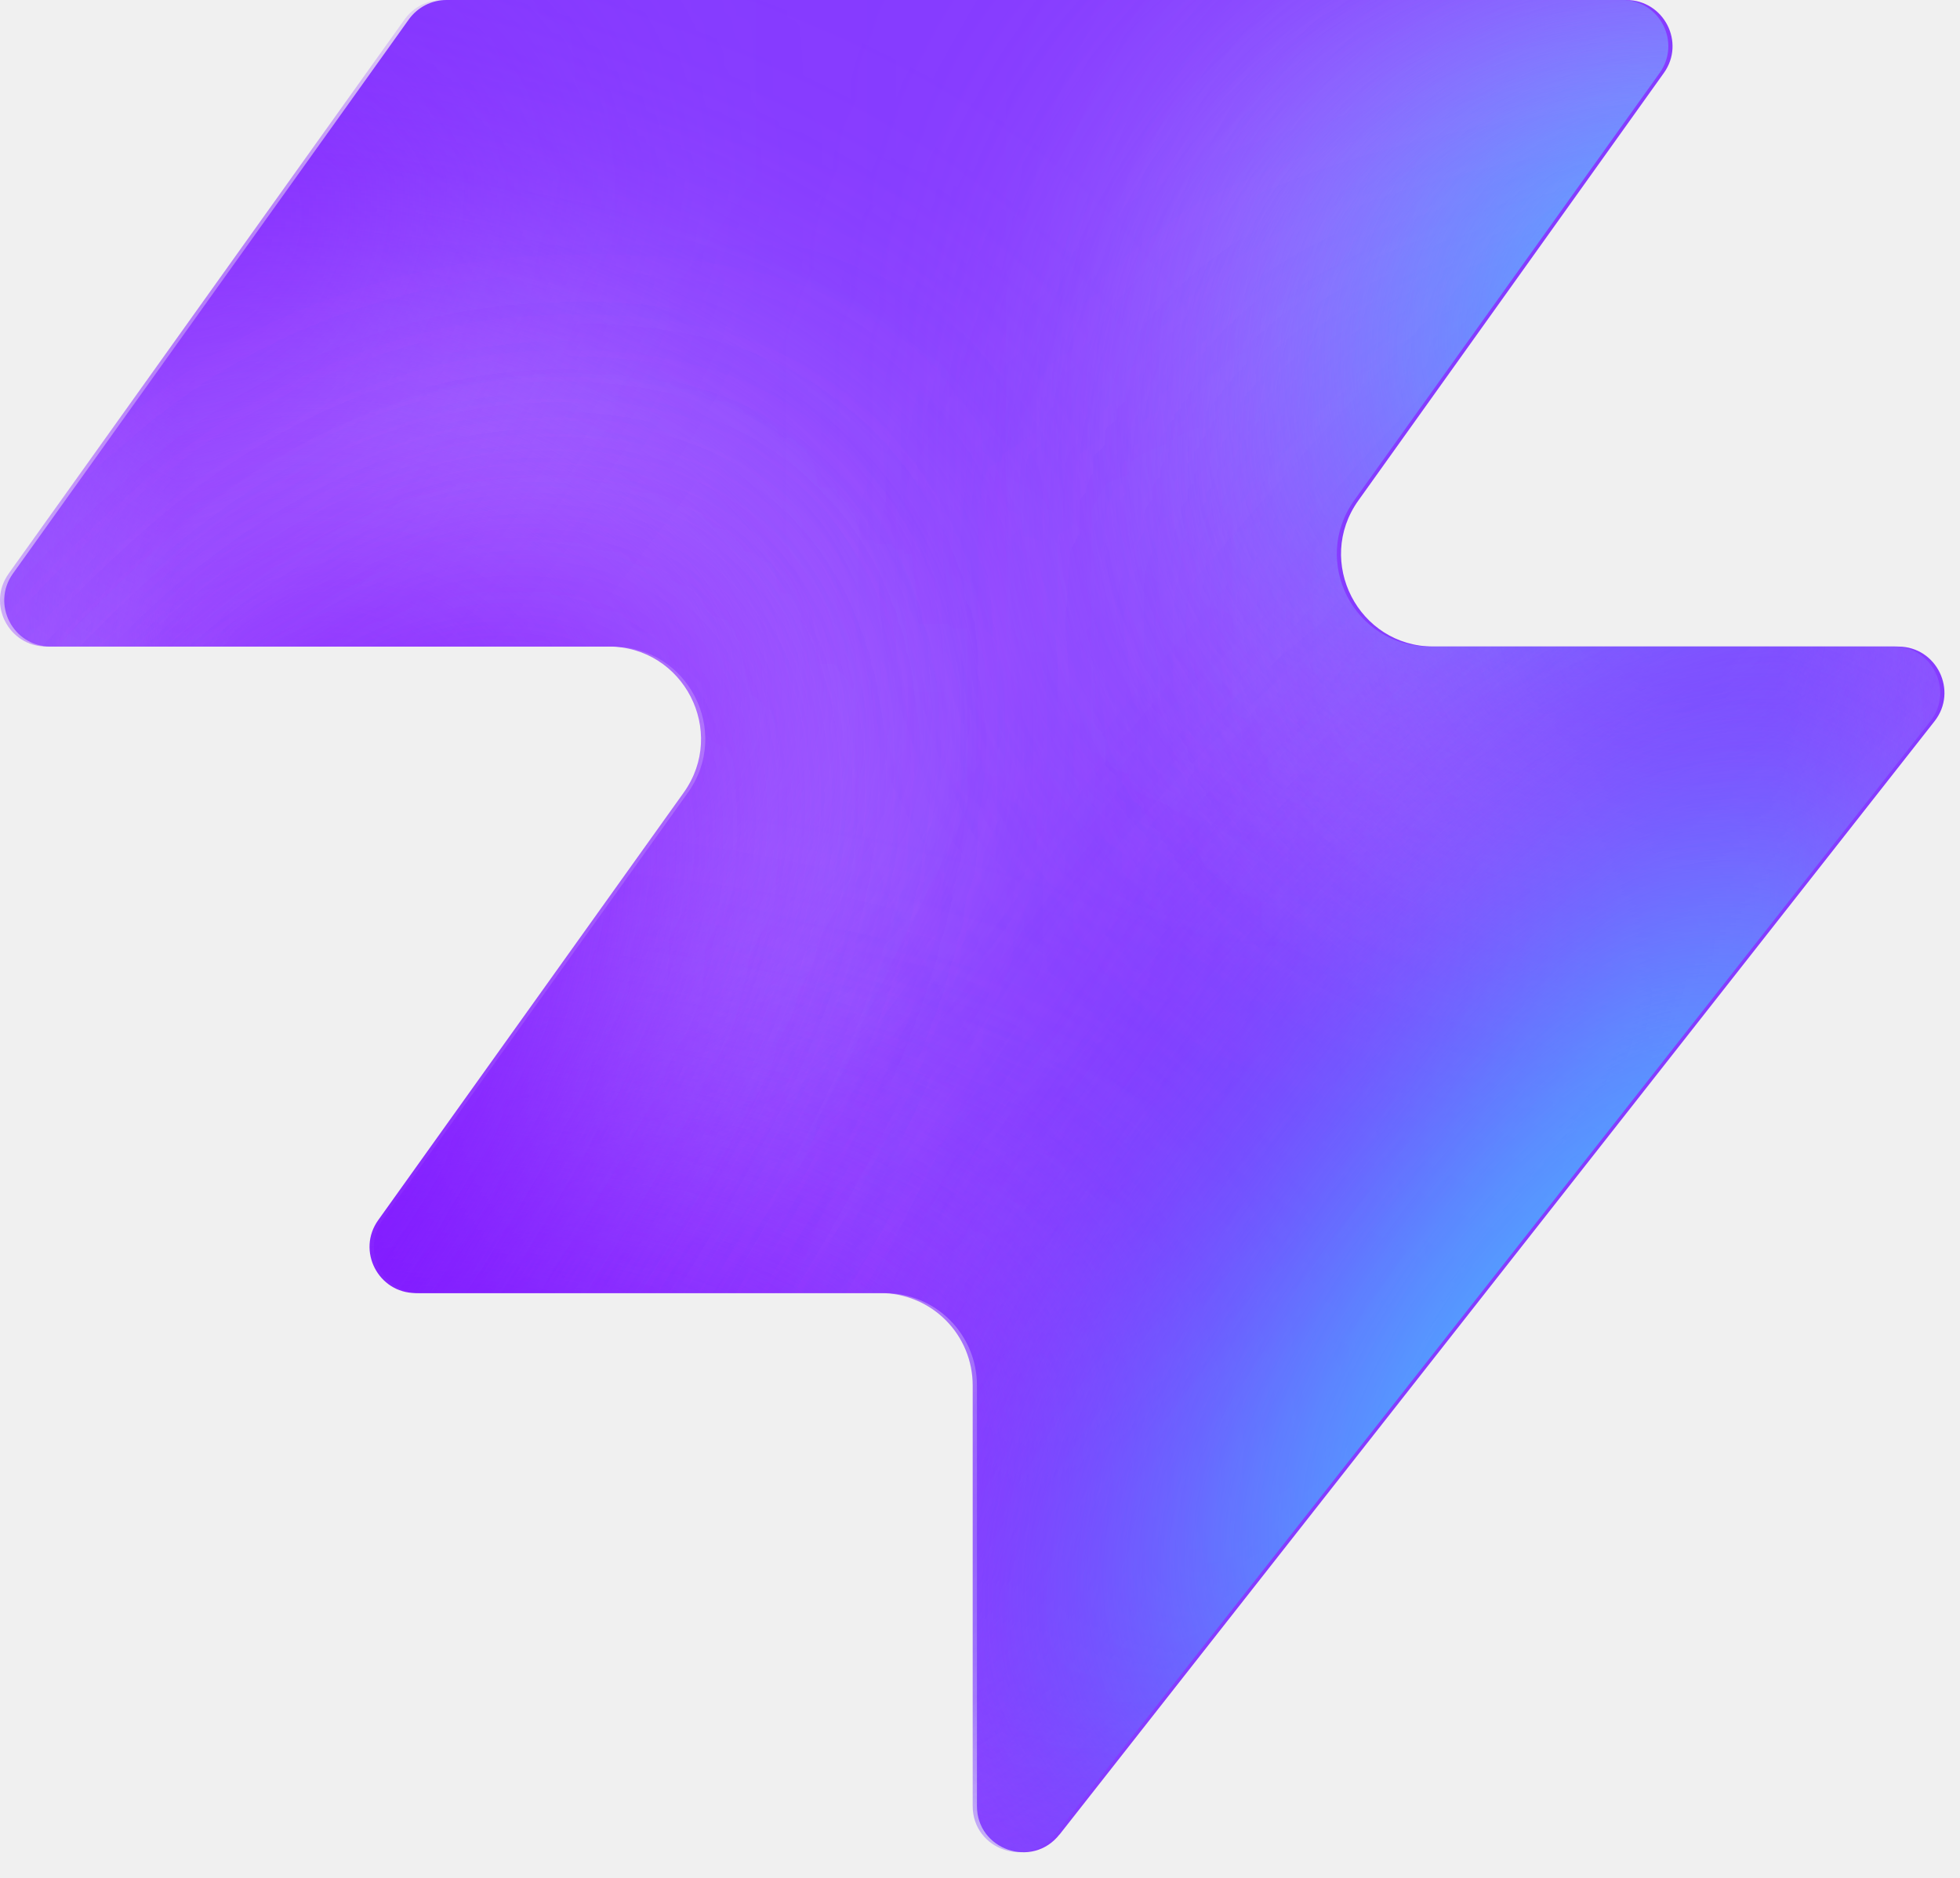
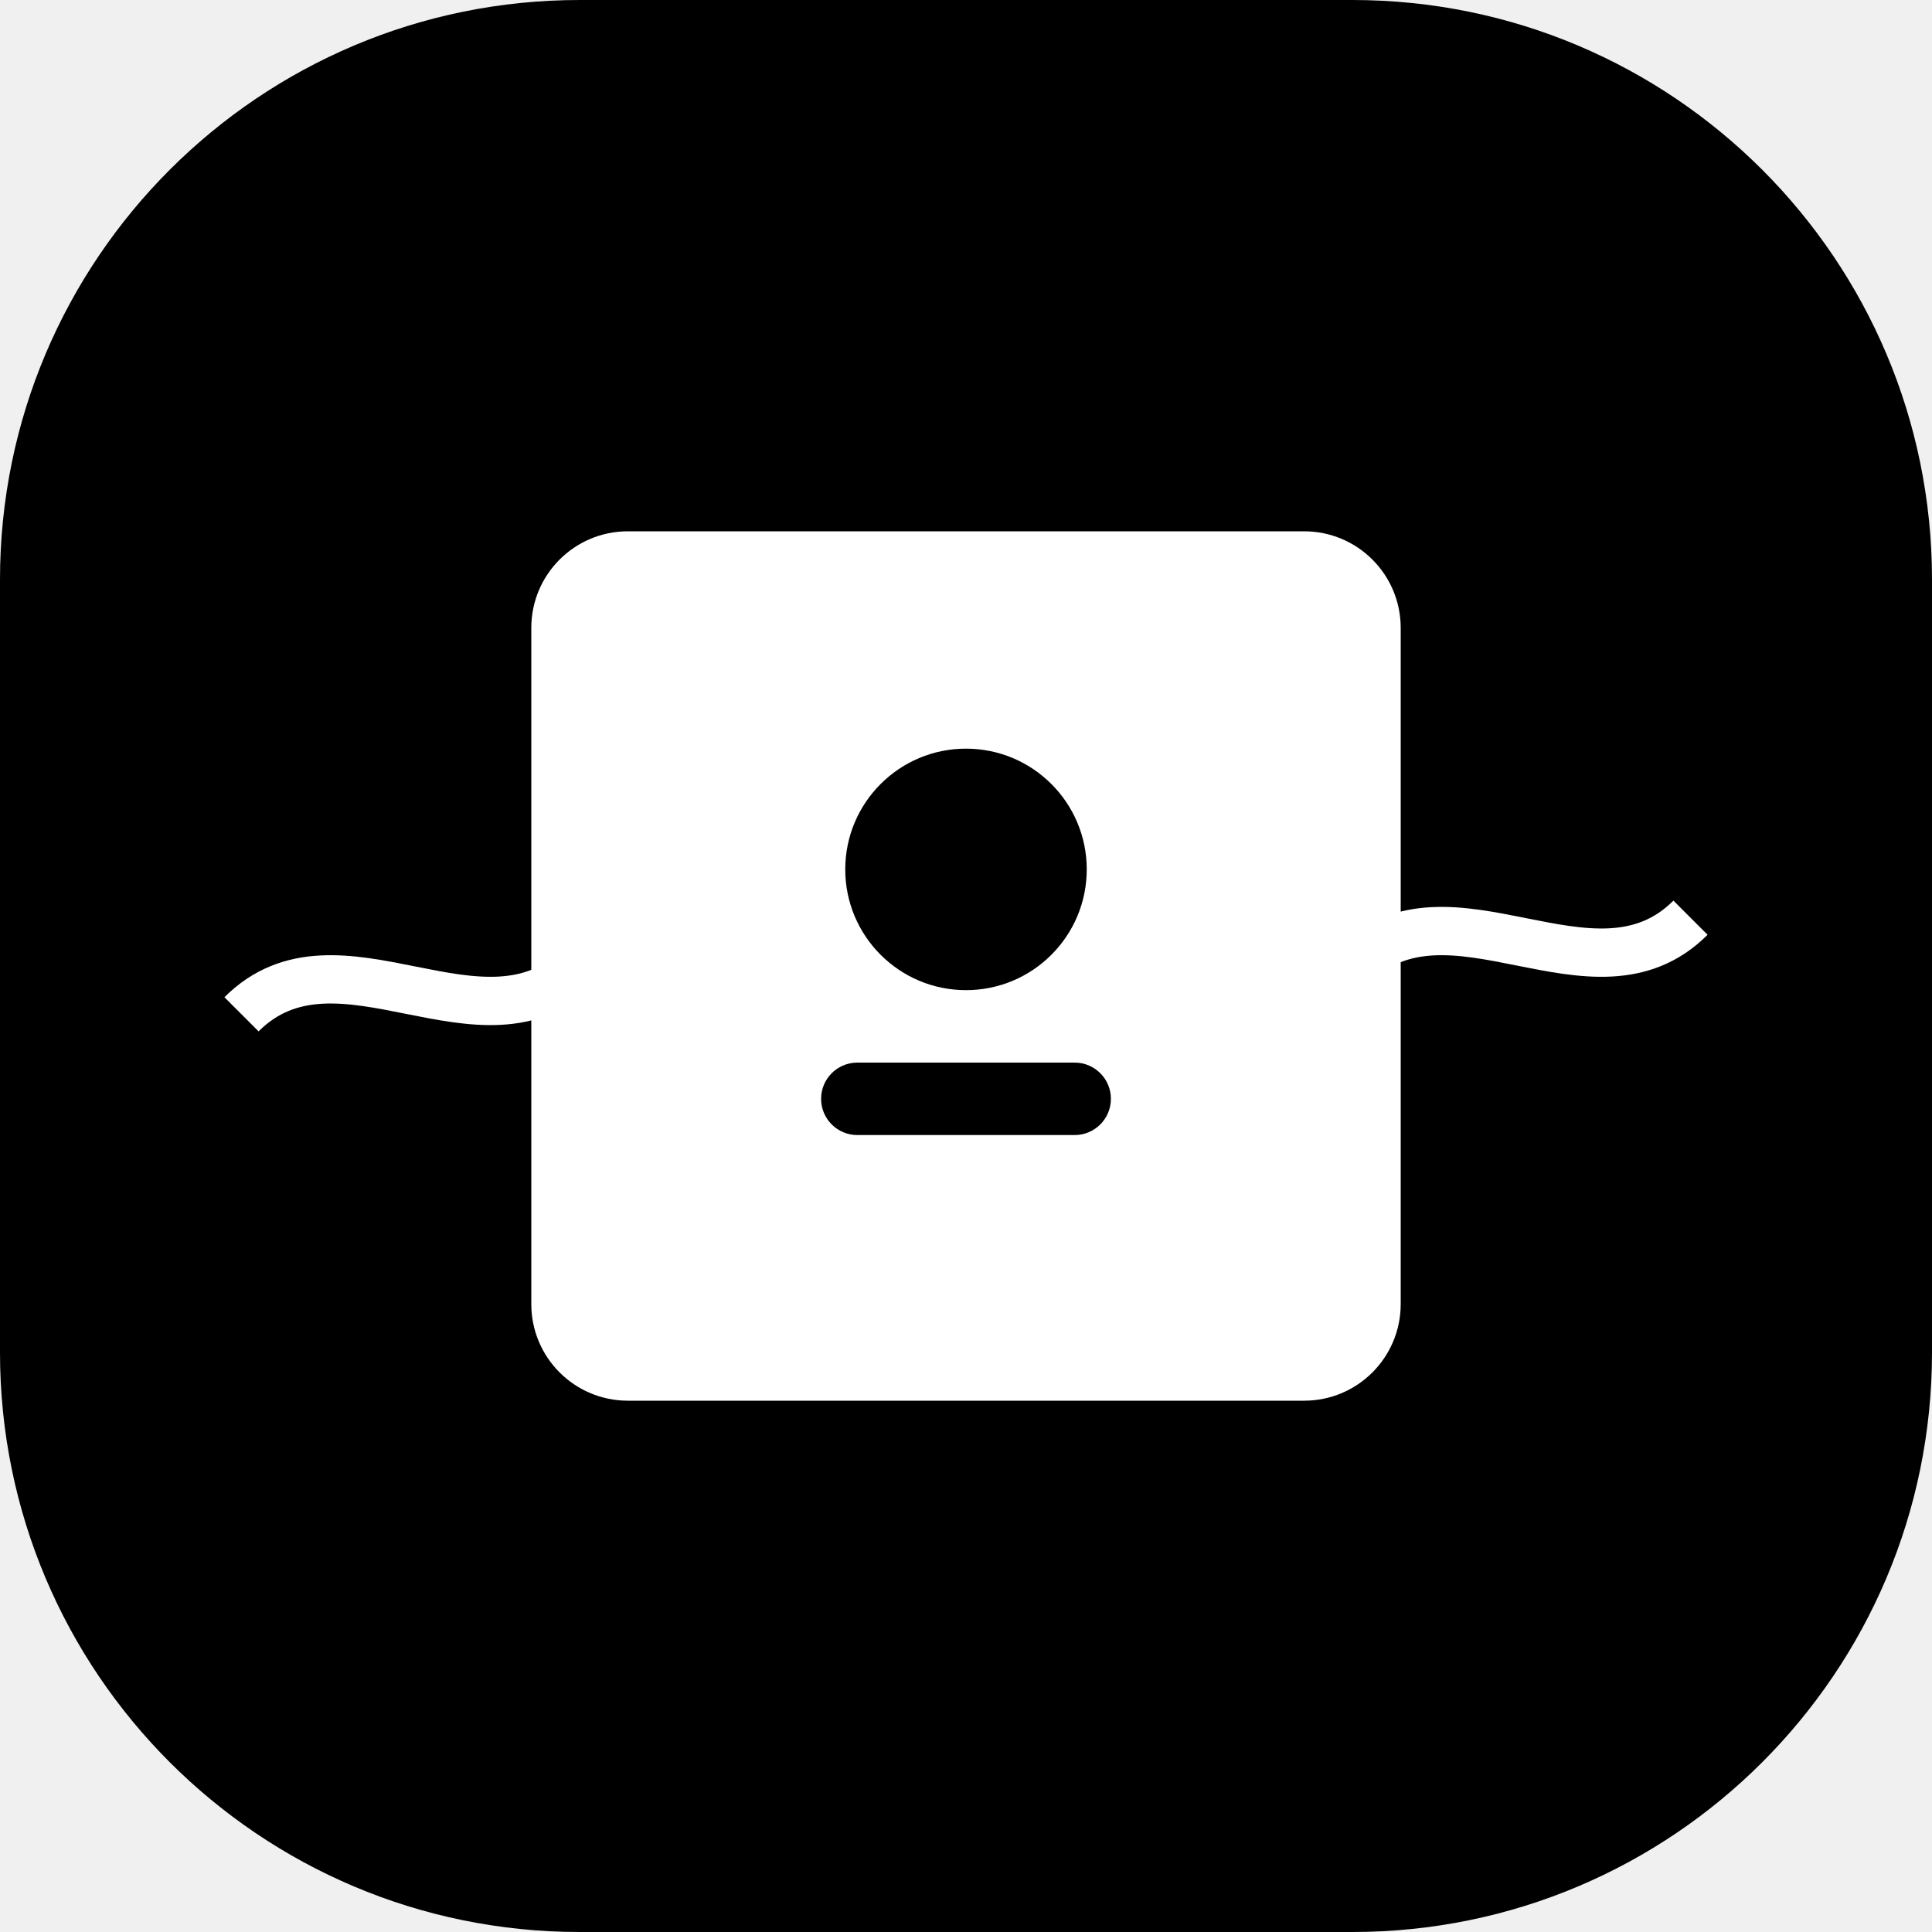
- <svg xmlns="http://www.w3.org/2000/svg" width="48" height="46" fill="none" viewBox="0 0 48 46">
-   <path fill="#863bff" d="M25.946 44.938c-.664.845-2.021.375-2.021-.698V33.937a2.26 2.26 0 0 0-2.262-2.262H10.287c-.92 0-1.456-1.04-.92-1.788l7.48-10.471c1.07-1.497 0-3.578-1.842-3.578H1.237c-.92 0-1.456-1.04-.92-1.788L10.013.474c.214-.297.556-.474.92-.474h28.894c.92 0 1.456 1.04.92 1.788l-7.48 10.471c-1.07 1.498 0 3.579 1.842 3.579h11.377c.943 0 1.473 1.088.89 1.83L25.947 44.94z" style="fill:#863bff;fill:color(display-p3 .525 .23 1);fill-opacity:1" />
-   <mask id="a" width="48" height="46" x="0" y="0" maskUnits="userSpaceOnUse" style="mask-type:alpha">
-     <path fill="#000" d="M25.842 44.938c-.664.844-2.021.375-2.021-.698V33.937a2.26 2.26 0 0 0-2.262-2.262H10.183c-.92 0-1.456-1.04-.92-1.788l7.48-10.471c1.07-1.498 0-3.579-1.842-3.579H1.133c-.92 0-1.456-1.04-.92-1.787L9.91.473c.214-.297.556-.474.92-.474h28.894c.92 0 1.456 1.04.92 1.788l-7.48 10.471c-1.07 1.498 0 3.578 1.842 3.578h11.377c.943 0 1.473 1.088.89 1.832L25.843 44.94z" style="fill:#000;fill-opacity:1" />
-   </mask>
-   <g mask="url(#a)">
-     <g filter="url(#b)">
-       <ellipse cx="5.508" cy="14.704" fill="#ede6ff" rx="5.508" ry="14.704" style="fill:#ede6ff;fill:color(display-p3 .927 .903 1);fill-opacity:1" transform="matrix(.00324 1 1 -.00324 -4.47 31.516)" />
-     </g>
-     <g filter="url(#c)">
-       <ellipse cx="10.399" cy="29.851" fill="#ede6ff" rx="10.399" ry="29.851" style="fill:#ede6ff;fill:color(display-p3 .927 .903 1);fill-opacity:1" transform="matrix(.00324 1 1 -.00324 -39.328 7.883)" />
-     </g>
-     <g filter="url(#d)">
-       <ellipse cx="5.508" cy="30.487" fill="#7e14ff" rx="5.508" ry="30.487" style="fill:#7e14ff;fill:color(display-p3 .492 .077 1);fill-opacity:1" transform="rotate(89.814 -25.913 -14.639)scale(1 -1)" />
-     </g>
-     <g filter="url(#e)">
-       <ellipse cx="5.508" cy="30.599" fill="#7e14ff" rx="5.508" ry="30.599" style="fill:#7e14ff;fill:color(display-p3 .492 .077 1);fill-opacity:1" transform="rotate(89.814 -32.644 -3.334)scale(1 -1)" />
-     </g>
-     <g filter="url(#f)">
-       <ellipse cx="5.508" cy="30.599" fill="#7e14ff" rx="5.508" ry="30.599" style="fill:#7e14ff;fill:color(display-p3 .492 .077 1);fill-opacity:1" transform="matrix(.00324 1 1 -.00324 -34.34 30.47)" />
-     </g>
-     <g filter="url(#g)">
-       <ellipse cx="14.072" cy="22.078" fill="#ede6ff" rx="14.072" ry="22.078" style="fill:#ede6ff;fill:color(display-p3 .927 .903 1);fill-opacity:1" transform="rotate(93.35 24.506 48.493)scale(-1 1)" />
-     </g>
-     <g filter="url(#h)">
-       <ellipse cx="3.47" cy="21.501" fill="#7e14ff" rx="3.47" ry="21.501" style="fill:#7e14ff;fill:color(display-p3 .492 .077 1);fill-opacity:1" transform="rotate(89.009 28.708 47.59)scale(-1 1)" />
-     </g>
-     <g filter="url(#i)">
-       <ellipse cx="3.47" cy="21.501" fill="#7e14ff" rx="3.47" ry="21.501" style="fill:#7e14ff;fill:color(display-p3 .492 .077 1);fill-opacity:1" transform="rotate(89.009 28.708 47.59)scale(-1 1)" />
-     </g>
-     <g filter="url(#j)">
-       <ellipse cx=".387" cy="8.972" fill="#7e14ff" rx="4.407" ry="29.108" style="fill:#7e14ff;fill:color(display-p3 .492 .077 1);fill-opacity:1" transform="rotate(39.51 .387 8.972)" />
-     </g>
-     <g filter="url(#k)">
-       <ellipse cx="47.523" cy="-6.092" fill="#7e14ff" rx="4.407" ry="29.108" style="fill:#7e14ff;fill:color(display-p3 .492 .077 1);fill-opacity:1" transform="rotate(37.892 47.523 -6.092)" />
-     </g>
-     <g filter="url(#l)">
-       <ellipse cx="41.412" cy="6.333" fill="#47bfff" rx="5.971" ry="9.665" style="fill:#47bfff;fill:color(display-p3 .28 .748 1);fill-opacity:1" transform="rotate(37.892 41.412 6.333)" />
-     </g>
-     <g filter="url(#m)">
-       <ellipse cx="-1.879" cy="38.332" fill="#7e14ff" rx="4.407" ry="29.108" style="fill:#7e14ff;fill:color(display-p3 .492 .077 1);fill-opacity:1" transform="rotate(37.892 -1.88 38.332)" />
-     </g>
-     <g filter="url(#n)">
-       <ellipse cx="-1.879" cy="38.332" fill="#7e14ff" rx="4.407" ry="29.108" style="fill:#7e14ff;fill:color(display-p3 .492 .077 1);fill-opacity:1" transform="rotate(37.892 -1.88 38.332)" />
-     </g>
-     <g filter="url(#o)">
-       <ellipse cx="35.651" cy="29.907" fill="#7e14ff" rx="4.407" ry="29.108" style="fill:#7e14ff;fill:color(display-p3 .492 .077 1);fill-opacity:1" transform="rotate(37.892 35.651 29.907)" />
-     </g>
-     <g filter="url(#p)">
-       <ellipse cx="38.418" cy="32.4" fill="#47bfff" rx="5.971" ry="15.297" style="fill:#47bfff;fill:color(display-p3 .28 .748 1);fill-opacity:1" transform="rotate(37.892 38.418 32.4)" />
-     </g>
-   </g>
+ <svg xmlns="http://www.w3.org/2000/svg" width="40" height="40" viewBox="0 0 40 40" fill="none">
+   <rect width="40" height="40" rx="12" fill="url(#logo_gradient)" />
+   <path d="M11 13C11 11.895 11.895 11 13 11H27C28.105 11 29 11.895 29 13V27C29 28.105 28.105 29 27 29H13C11.895 29 11 28.105 11 27V13Z" fill="white" fillOpacity="0.2" />
+   <rect x="14" y="14" width="12" height="12" rx="3" fill="white" />
+   <circle cx="20" cy="18" r="2.5" fill="url(#logo_gradient)" />
+   <rect x="17" y="22" width="6" height="1.5" rx="0.75" fill="url(#logo_gradient)" />
+   <path d="M28 20C30 18 33 21 35 19" stroke="white" strokeWidth="2.5" strokeLinecap="round" strokeLinejoin="round" />
+   <path d="M12 20C10 22 7 19 5 21" stroke="white" strokeWidth="2.5" strokeLinecap="round" strokeLinejoin="round" />
  <defs>
-     <filter id="b" width="60.045" height="41.654" x="-19.77" y="16.149" color-interpolation-filters="sRGB" filterUnits="userSpaceOnUse">
-       <feFlood flood-opacity="0" result="BackgroundImageFix" />
-       <feBlend in="SourceGraphic" in2="BackgroundImageFix" result="shape" />
-       <feGaussianBlur result="effect1_foregroundBlur_2002_17158" stdDeviation="7.659" />
-     </filter>
-     <filter id="c" width="90.34" height="51.437" x="-54.613" y="-7.533" color-interpolation-filters="sRGB" filterUnits="userSpaceOnUse">
-       <feFlood flood-opacity="0" result="BackgroundImageFix" />
-       <feBlend in="SourceGraphic" in2="BackgroundImageFix" result="shape" />
-       <feGaussianBlur result="effect1_foregroundBlur_2002_17158" stdDeviation="7.659" />
-     </filter>
-     <filter id="d" width="79.355" height="29.4" x="-49.64" y="2.03" color-interpolation-filters="sRGB" filterUnits="userSpaceOnUse">
-       <feFlood flood-opacity="0" result="BackgroundImageFix" />
-       <feBlend in="SourceGraphic" in2="BackgroundImageFix" result="shape" />
-       <feGaussianBlur result="effect1_foregroundBlur_2002_17158" stdDeviation="4.596" />
-     </filter>
-     <filter id="e" width="79.579" height="29.4" x="-45.045" y="20.029" color-interpolation-filters="sRGB" filterUnits="userSpaceOnUse">
-       <feFlood flood-opacity="0" result="BackgroundImageFix" />
-       <feBlend in="SourceGraphic" in2="BackgroundImageFix" result="shape" />
-       <feGaussianBlur result="effect1_foregroundBlur_2002_17158" stdDeviation="4.596" />
-     </filter>
-     <filter id="f" width="79.579" height="29.4" x="-43.513" y="21.178" color-interpolation-filters="sRGB" filterUnits="userSpaceOnUse">
-       <feFlood flood-opacity="0" result="BackgroundImageFix" />
-       <feBlend in="SourceGraphic" in2="BackgroundImageFix" result="shape" />
-       <feGaussianBlur result="effect1_foregroundBlur_2002_17158" stdDeviation="4.596" />
-     </filter>
-     <filter id="g" width="74.749" height="58.852" x="15.756" y="-17.901" color-interpolation-filters="sRGB" filterUnits="userSpaceOnUse">
-       <feFlood flood-opacity="0" result="BackgroundImageFix" />
-       <feBlend in="SourceGraphic" in2="BackgroundImageFix" result="shape" />
-       <feGaussianBlur result="effect1_foregroundBlur_2002_17158" stdDeviation="7.659" />
-     </filter>
-     <filter id="h" width="61.377" height="25.362" x="23.548" y="2.284" color-interpolation-filters="sRGB" filterUnits="userSpaceOnUse">
-       <feFlood flood-opacity="0" result="BackgroundImageFix" />
-       <feBlend in="SourceGraphic" in2="BackgroundImageFix" result="shape" />
-       <feGaussianBlur result="effect1_foregroundBlur_2002_17158" stdDeviation="4.596" />
-     </filter>
-     <filter id="i" width="61.377" height="25.362" x="23.548" y="2.284" color-interpolation-filters="sRGB" filterUnits="userSpaceOnUse">
-       <feFlood flood-opacity="0" result="BackgroundImageFix" />
-       <feBlend in="SourceGraphic" in2="BackgroundImageFix" result="shape" />
-       <feGaussianBlur result="effect1_foregroundBlur_2002_17158" stdDeviation="4.596" />
-     </filter>
-     <filter id="j" width="56.045" height="63.649" x="-27.636" y="-22.853" color-interpolation-filters="sRGB" filterUnits="userSpaceOnUse">
-       <feFlood flood-opacity="0" result="BackgroundImageFix" />
-       <feBlend in="SourceGraphic" in2="BackgroundImageFix" result="shape" />
-       <feGaussianBlur result="effect1_foregroundBlur_2002_17158" stdDeviation="4.596" />
-     </filter>
-     <filter id="k" width="54.814" height="64.646" x="20.116" y="-38.415" color-interpolation-filters="sRGB" filterUnits="userSpaceOnUse">
-       <feFlood flood-opacity="0" result="BackgroundImageFix" />
-       <feBlend in="SourceGraphic" in2="BackgroundImageFix" result="shape" />
-       <feGaussianBlur result="effect1_foregroundBlur_2002_17158" stdDeviation="4.596" />
-     </filter>
-     <filter id="l" width="33.541" height="35.313" x="24.641" y="-11.323" color-interpolation-filters="sRGB" filterUnits="userSpaceOnUse">
-       <feFlood flood-opacity="0" result="BackgroundImageFix" />
-       <feBlend in="SourceGraphic" in2="BackgroundImageFix" result="shape" />
-       <feGaussianBlur result="effect1_foregroundBlur_2002_17158" stdDeviation="4.596" />
-     </filter>
-     <filter id="m" width="54.814" height="64.646" x="-29.286" y="6.009" color-interpolation-filters="sRGB" filterUnits="userSpaceOnUse">
-       <feFlood flood-opacity="0" result="BackgroundImageFix" />
-       <feBlend in="SourceGraphic" in2="BackgroundImageFix" result="shape" />
-       <feGaussianBlur result="effect1_foregroundBlur_2002_17158" stdDeviation="4.596" />
-     </filter>
-     <filter id="n" width="54.814" height="64.646" x="-29.286" y="6.009" color-interpolation-filters="sRGB" filterUnits="userSpaceOnUse">
-       <feFlood flood-opacity="0" result="BackgroundImageFix" />
-       <feBlend in="SourceGraphic" in2="BackgroundImageFix" result="shape" />
-       <feGaussianBlur result="effect1_foregroundBlur_2002_17158" stdDeviation="4.596" />
-     </filter>
-     <filter id="o" width="54.814" height="64.646" x="8.244" y="-2.416" color-interpolation-filters="sRGB" filterUnits="userSpaceOnUse">
-       <feFlood flood-opacity="0" result="BackgroundImageFix" />
-       <feBlend in="SourceGraphic" in2="BackgroundImageFix" result="shape" />
-       <feGaussianBlur result="effect1_foregroundBlur_2002_17158" stdDeviation="4.596" />
-     </filter>
-     <filter id="p" width="39.409" height="43.623" x="18.713" y="10.588" color-interpolation-filters="sRGB" filterUnits="userSpaceOnUse">
-       <feFlood flood-opacity="0" result="BackgroundImageFix" />
-       <feBlend in="SourceGraphic" in2="BackgroundImageFix" result="shape" />
-       <feGaussianBlur result="effect1_foregroundBlur_2002_17158" stdDeviation="4.596" />
-     </filter>
+     <linearGradient id="logo_gradient" x1="0" y1="0" x2="40" y2="40" gradientUnits="userSpaceOnUse">
+       <stop stopColor="#6366F1" />
+       <stop offset="1" stopColor="#0EA5E9" />
+     </linearGradient>
  </defs>
</svg>
